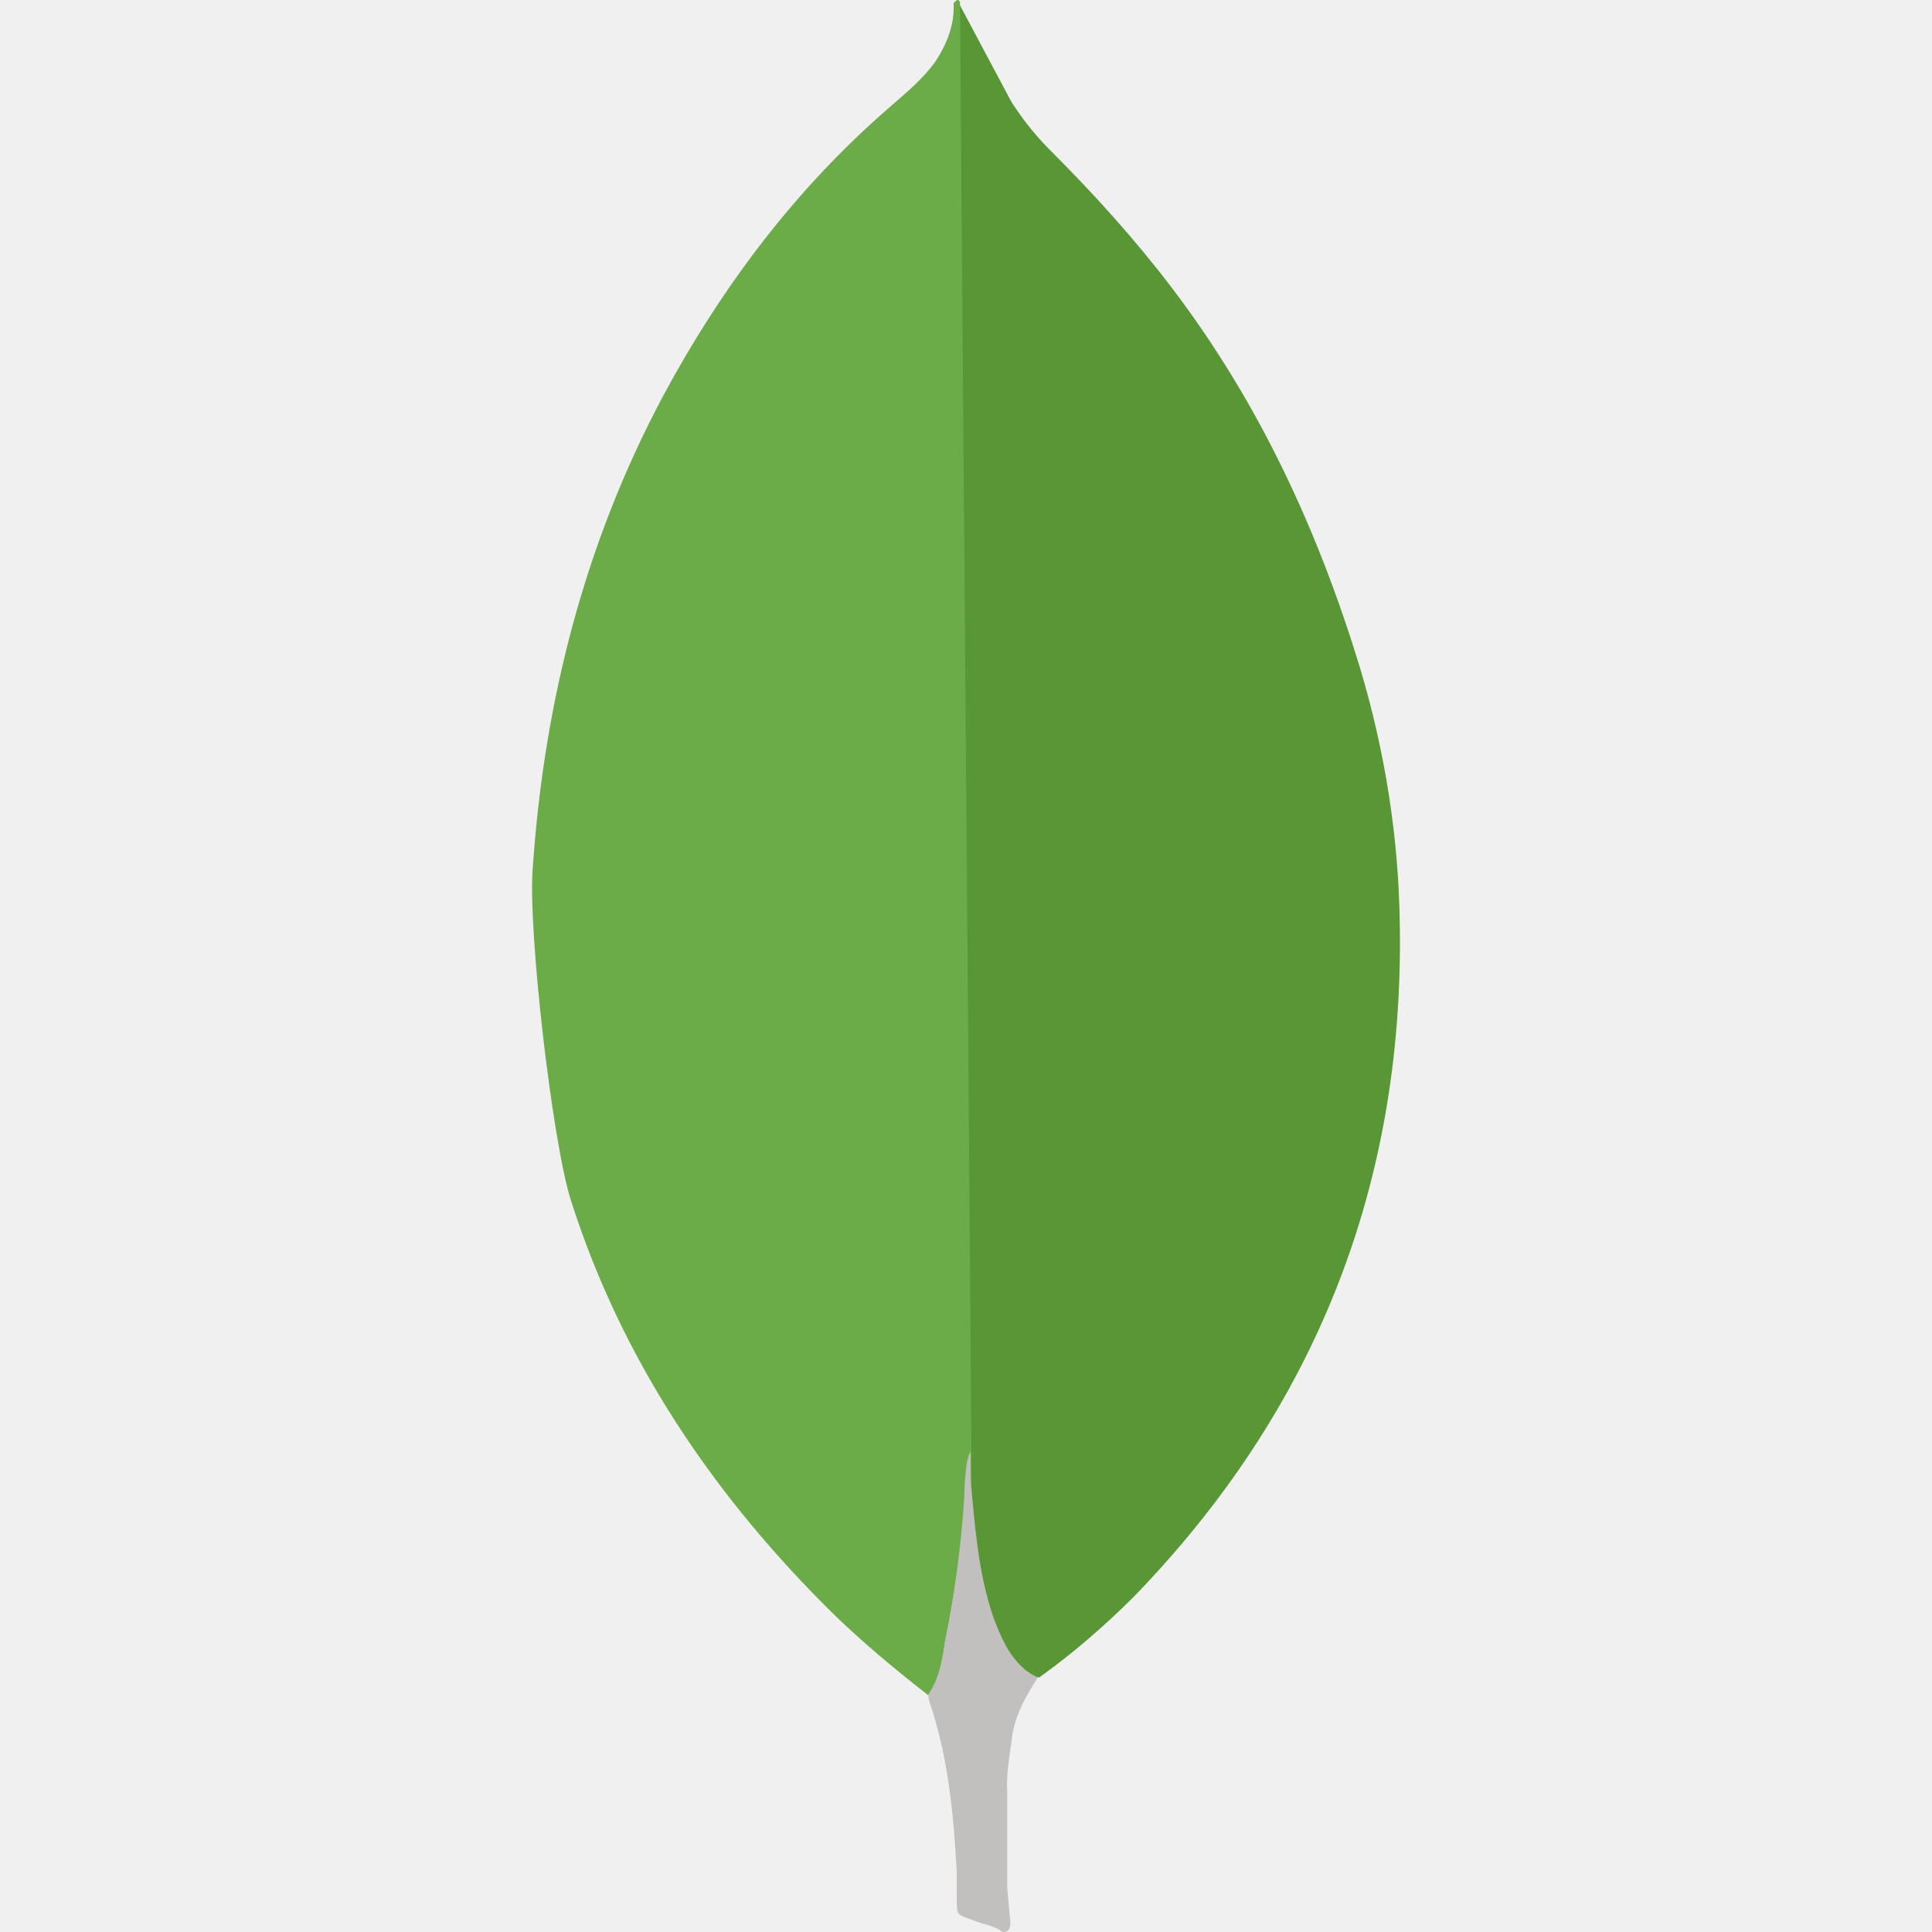
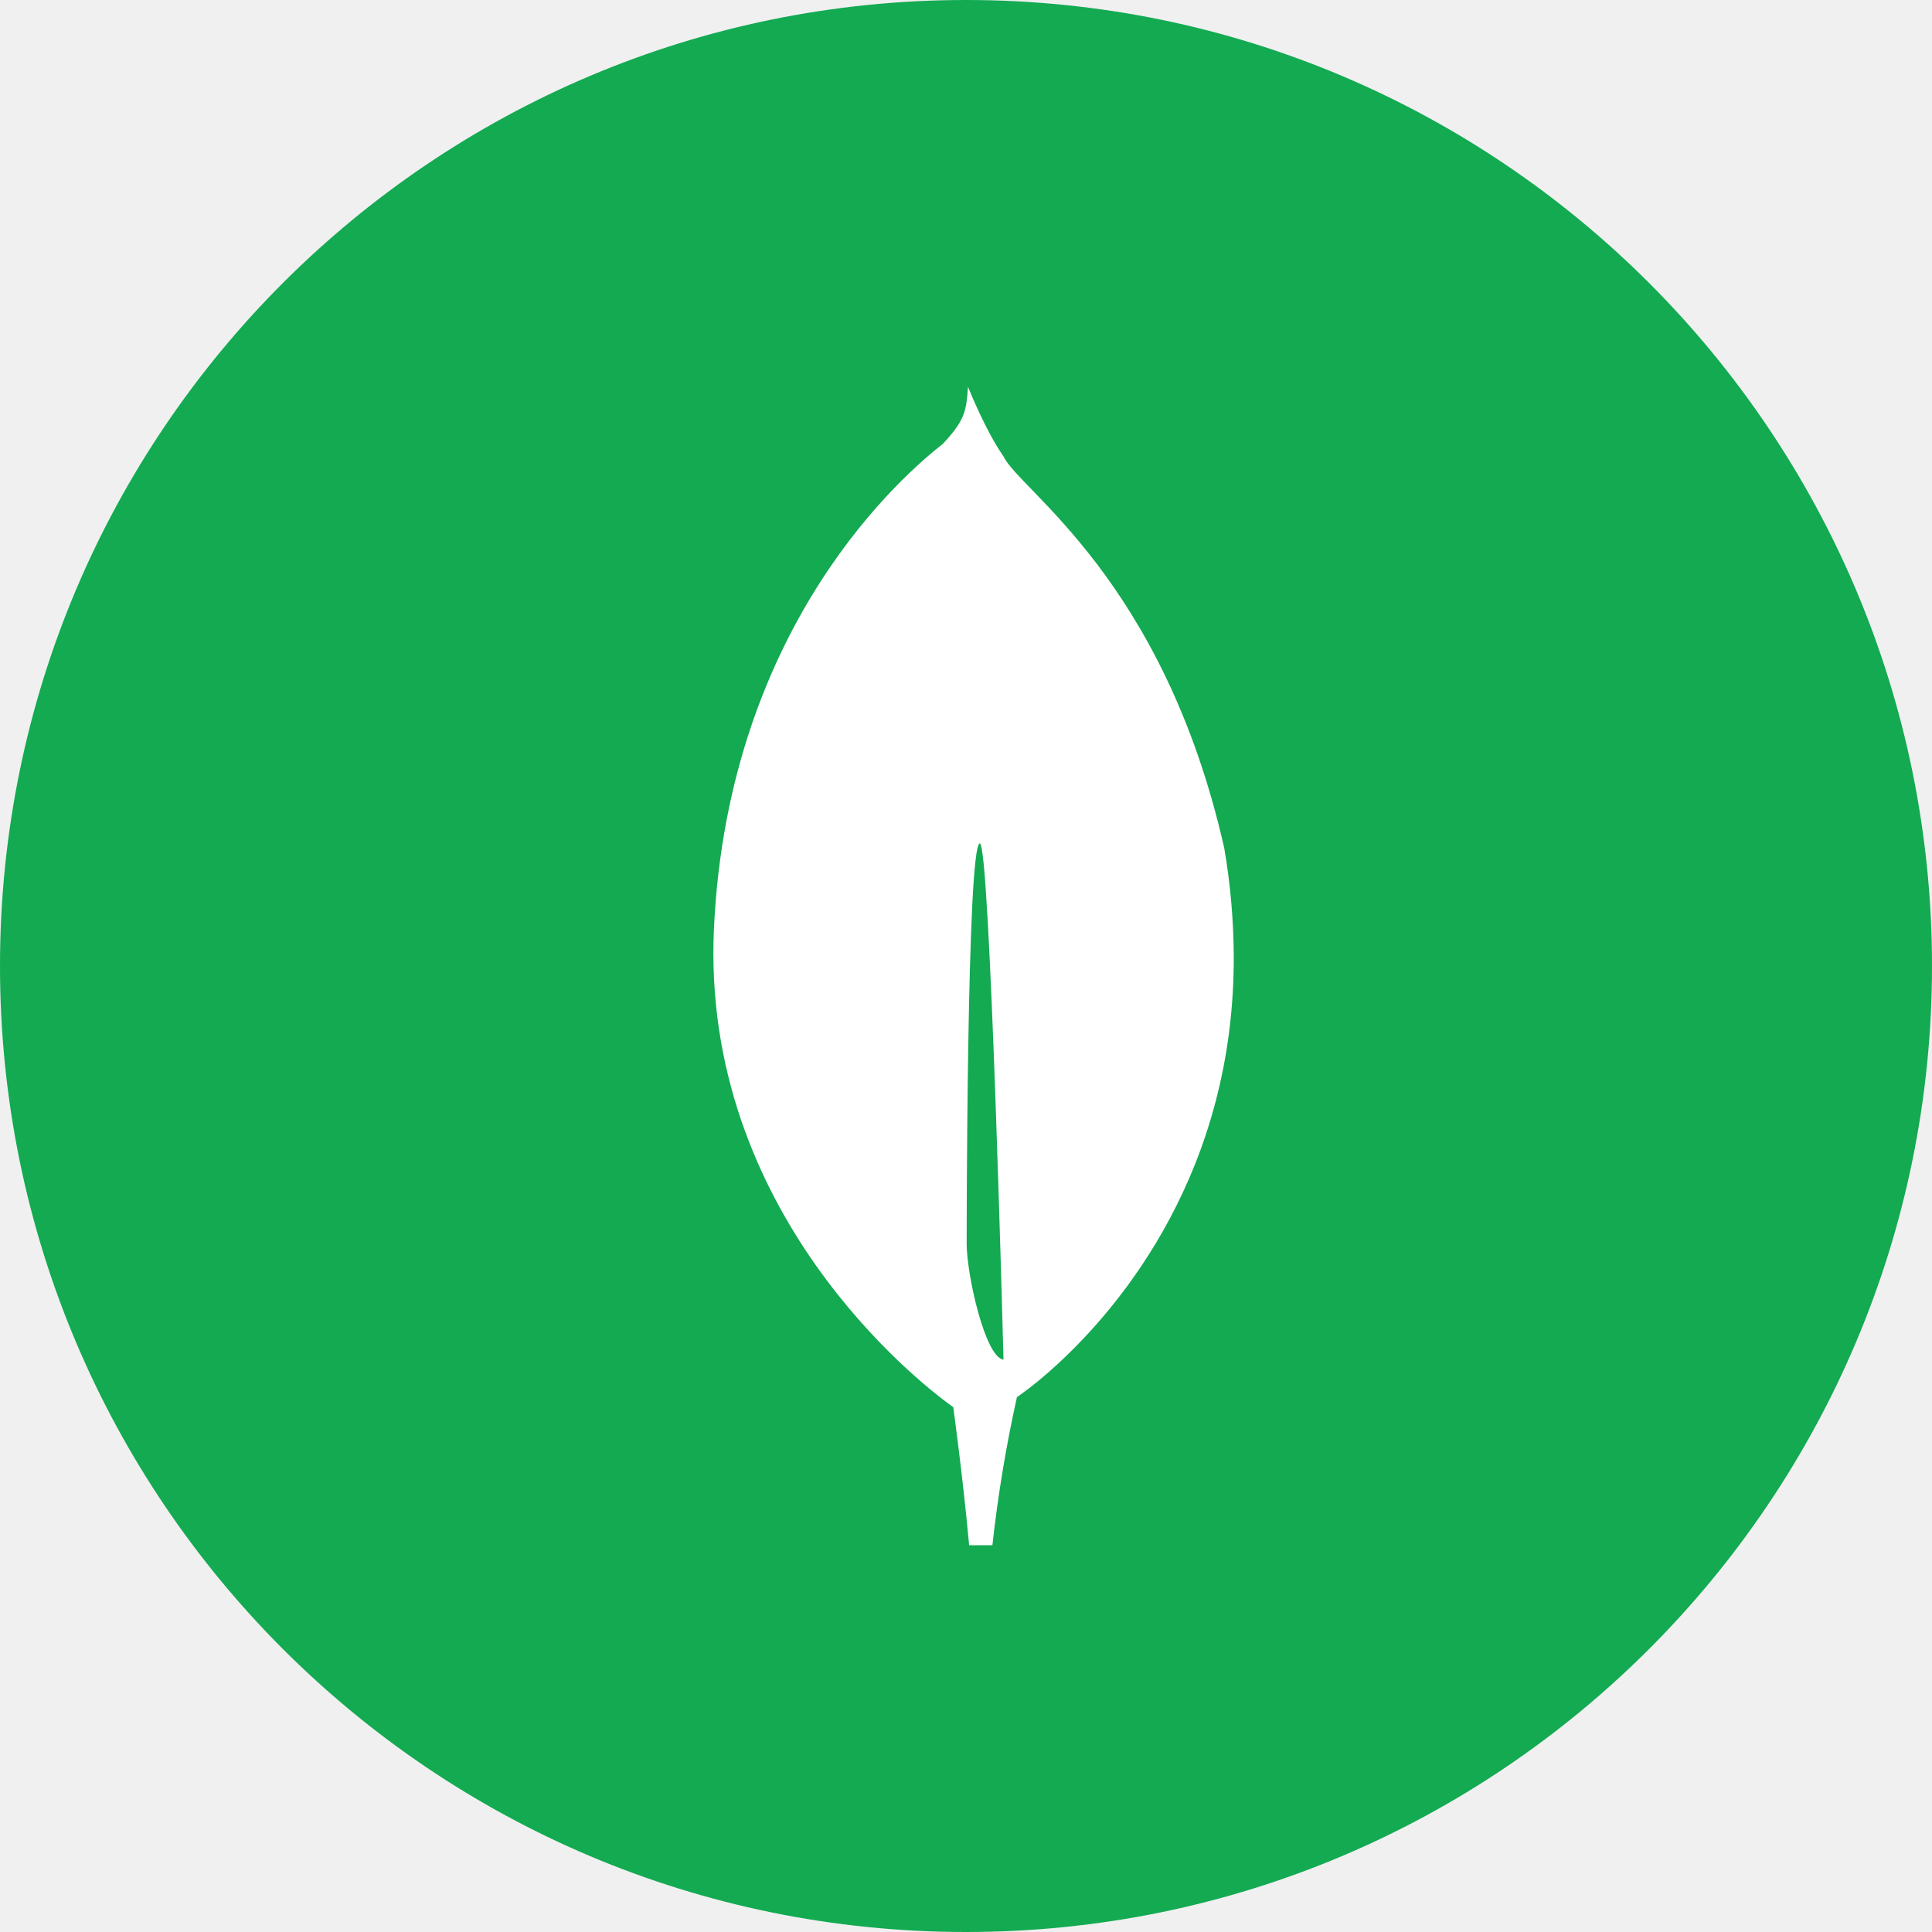
- <svg xmlns="http://www.w3.org/2000/svg" width="64" height="64" viewBox="0 0 32 32">
-   <path d="M15.9.087l.854 1.604c.192.296.4.558.645.802.715.715 1.394 1.464 2.004 2.266 1.447 1.9 2.423 4.01 3.12 6.292.418 1.394.645 2.824.662 4.27.07 4.323-1.412 8.035-4.4 11.12-.488.488-1.01.94-1.57 1.342-.296 0-.436-.227-.558-.436-.227-.383-.366-.82-.436-1.255-.105-.523-.174-1.046-.14-1.586v-.244C16.057 24.21 15.796.21 15.9.087z" fill="#599636" />
-   <path d="M15.9.034c-.035-.07-.07-.017-.105.017.017.35-.105.662-.296.96-.21.296-.488.523-.767.767-1.55 1.342-2.77 2.963-3.747 4.776-1.3 2.44-1.97 5.055-2.16 7.808-.087.993.314 4.497.627 5.508.854 2.684 2.388 4.933 4.375 6.885.488.47 1.01.906 1.55 1.325.157 0 .174-.14.21-.244a4.78 4.78 0 0 0 .157-.68l.35-2.614L15.9.034z" fill="#6cac48" />
-   <path d="M16.754 28.845c.035-.4.227-.732.436-1.063-.21-.087-.366-.26-.488-.453-.105-.174-.192-.383-.26-.575-.244-.732-.296-1.5-.366-2.248v-.453c-.087.07-.105.662-.105.75a17.37 17.37 0 0 1-.314 2.353c-.052.314-.087.627-.28.906 0 .035 0 .07.017.122.314.924.4 1.865.453 2.824v.35c0 .418-.017.33.33.47.14.052.296.07.436.174.105 0 .122-.087.122-.157l-.052-.575v-1.604c-.017-.28.035-.558.07-.82z" fill="#c2bfbf" />
+ <svg xmlns="http://www.w3.org/2000/svg" width="800px" height="800px" viewBox="0 0 1024 1024">
+   <circle cx="512" cy="512" r="512" style="fill:#13aa52" />
+   <path d="M648.86 449.44c-32.34-142.73-108.77-189.66-117-207.59-9-12.65-18.12-35.15-18.12-35.15-.15-.38-.39-1.05-.67-1.7-.93 12.65-1.41 17.53-13.37 30.29-18.52 14.48-113.54 94.21-121.27 256.37-7.21 151.24 109.25 241.36 125 252.85l1.79 1.27v-.11c.1.76 5 36 8.44 73.34H526a726.68 726.68 0 0 1 13-78.53l1-.65a204.48 204.48 0 0 0 20.11-16.45l.72-.65c33.48-30.93 93.67-102.47 93.08-216.53a347.07 347.07 0 0 0-5.05-56.76zM512.35 659.12s0-212.12 7-212.08c5.46 0 12.53 273.61 12.53 273.61-9.72-1.17-19.53-45.03-19.53-61.53z" style="fill:#fff" />
</svg>
